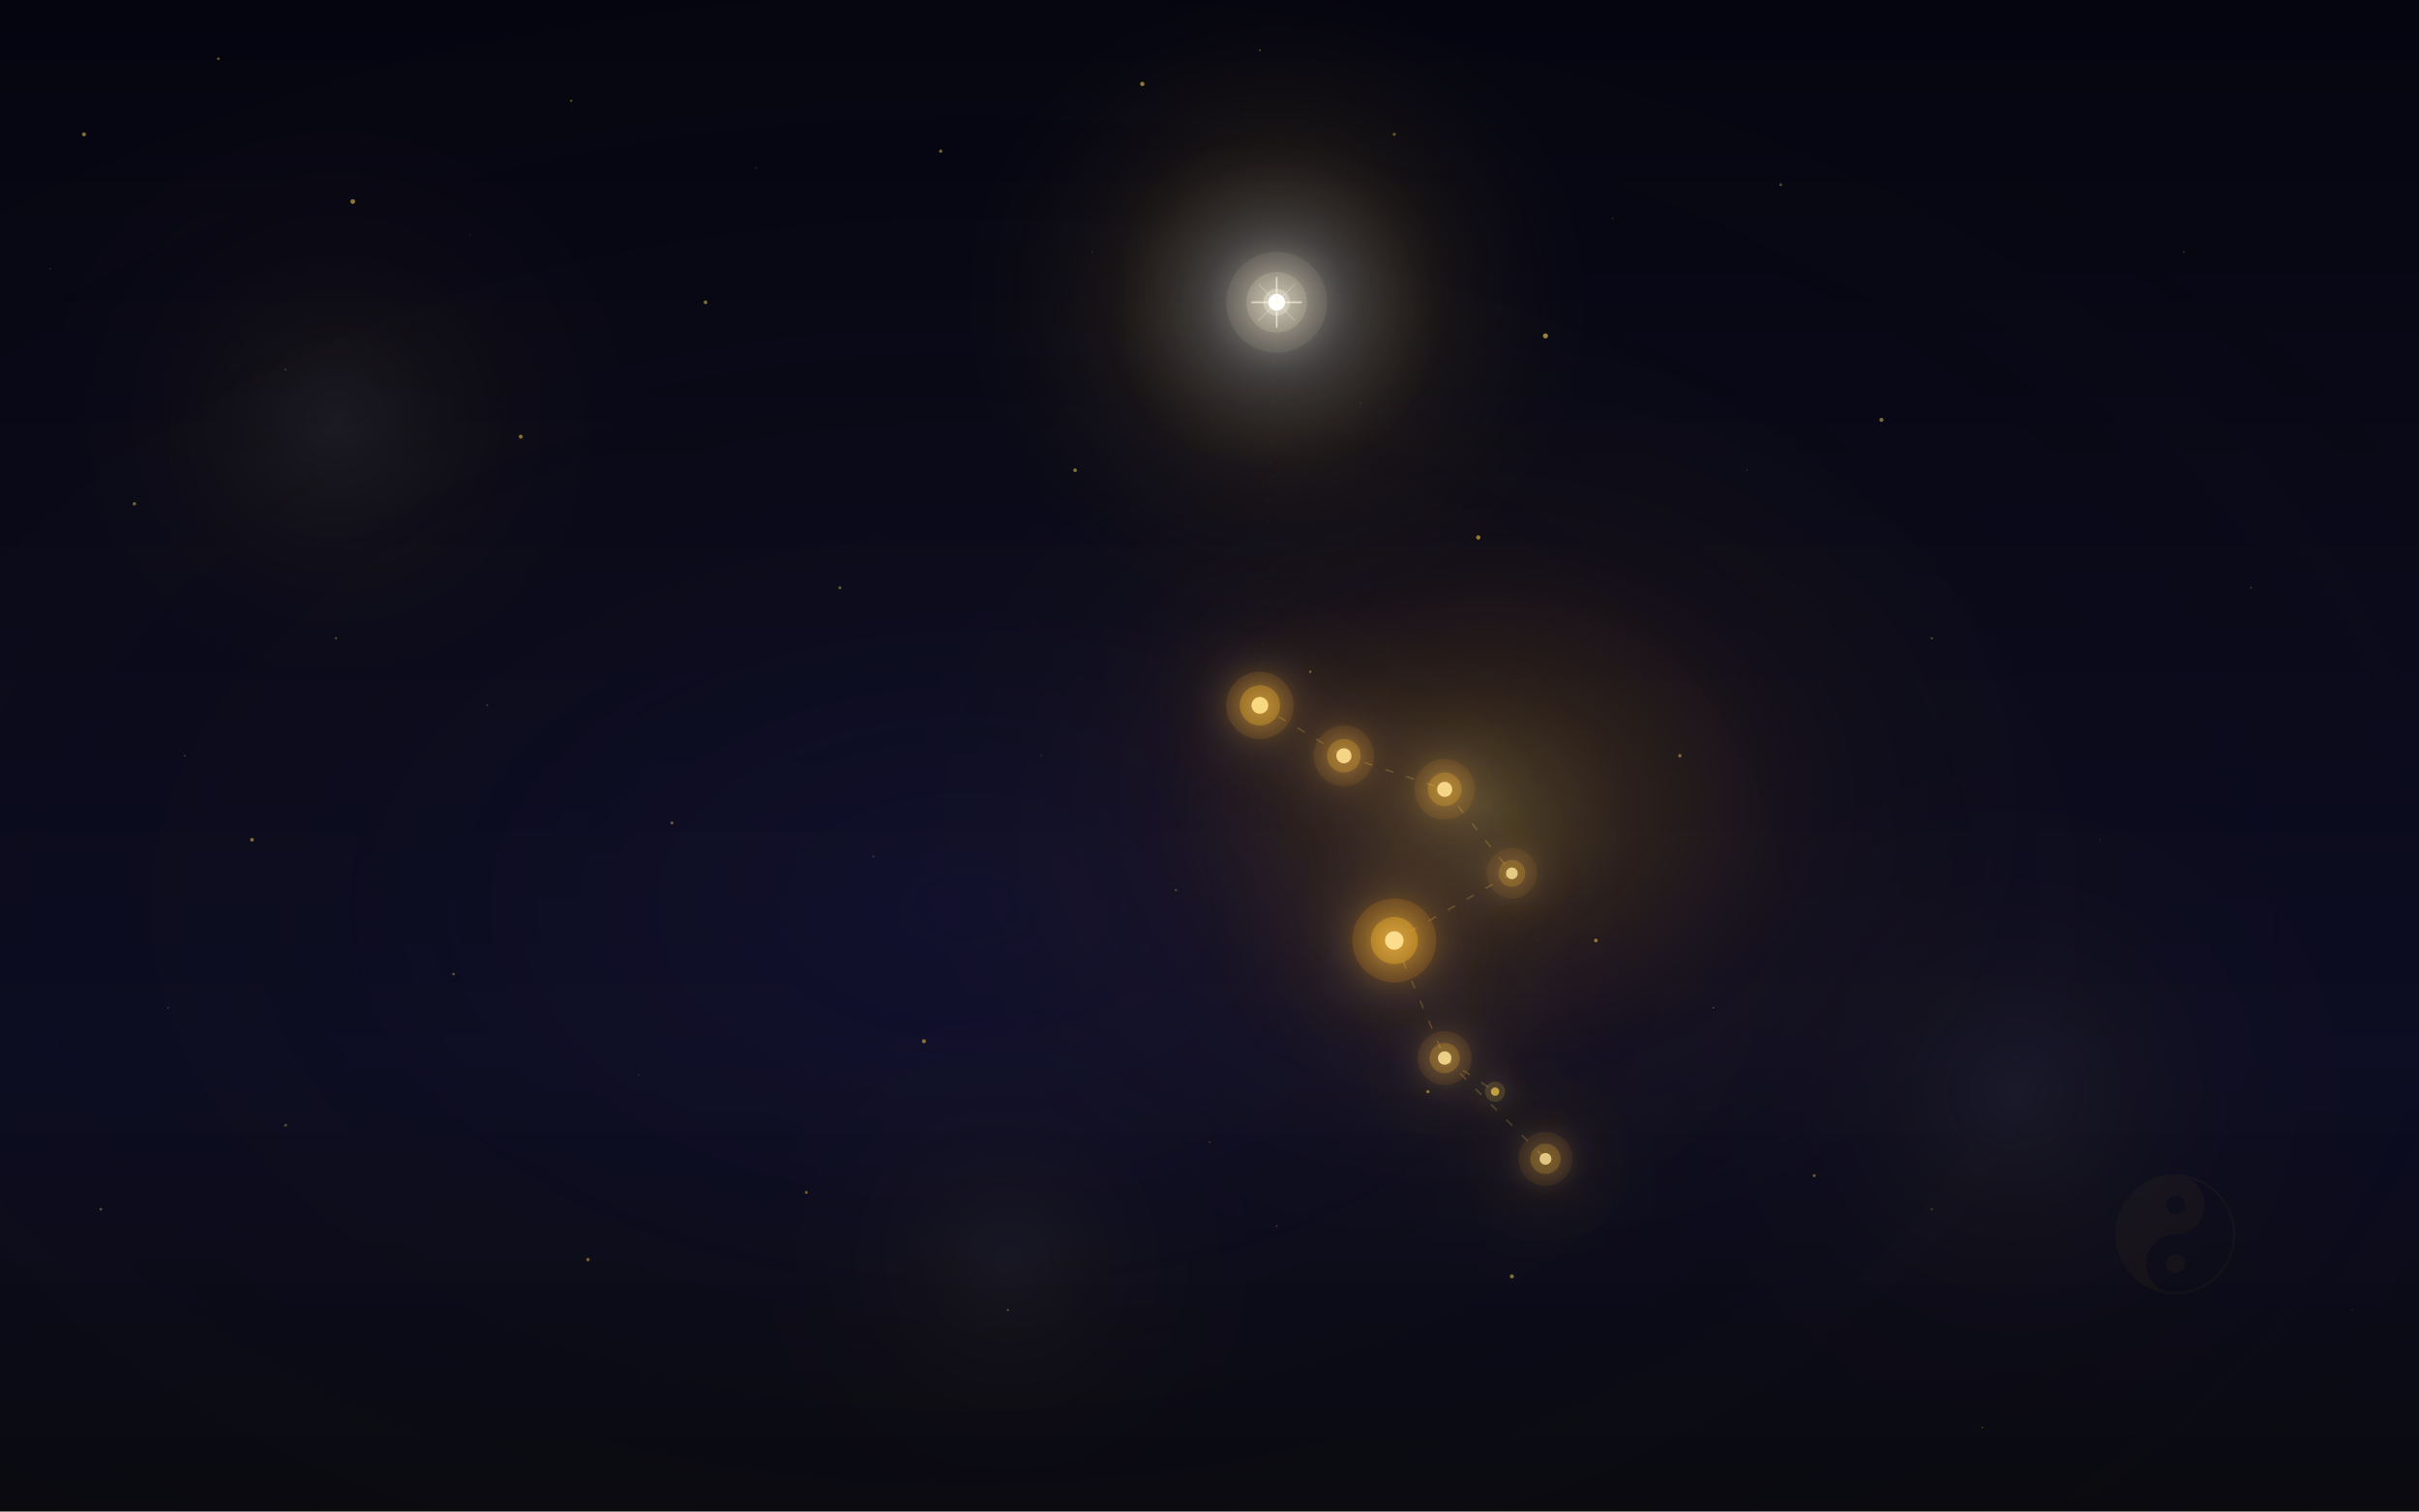
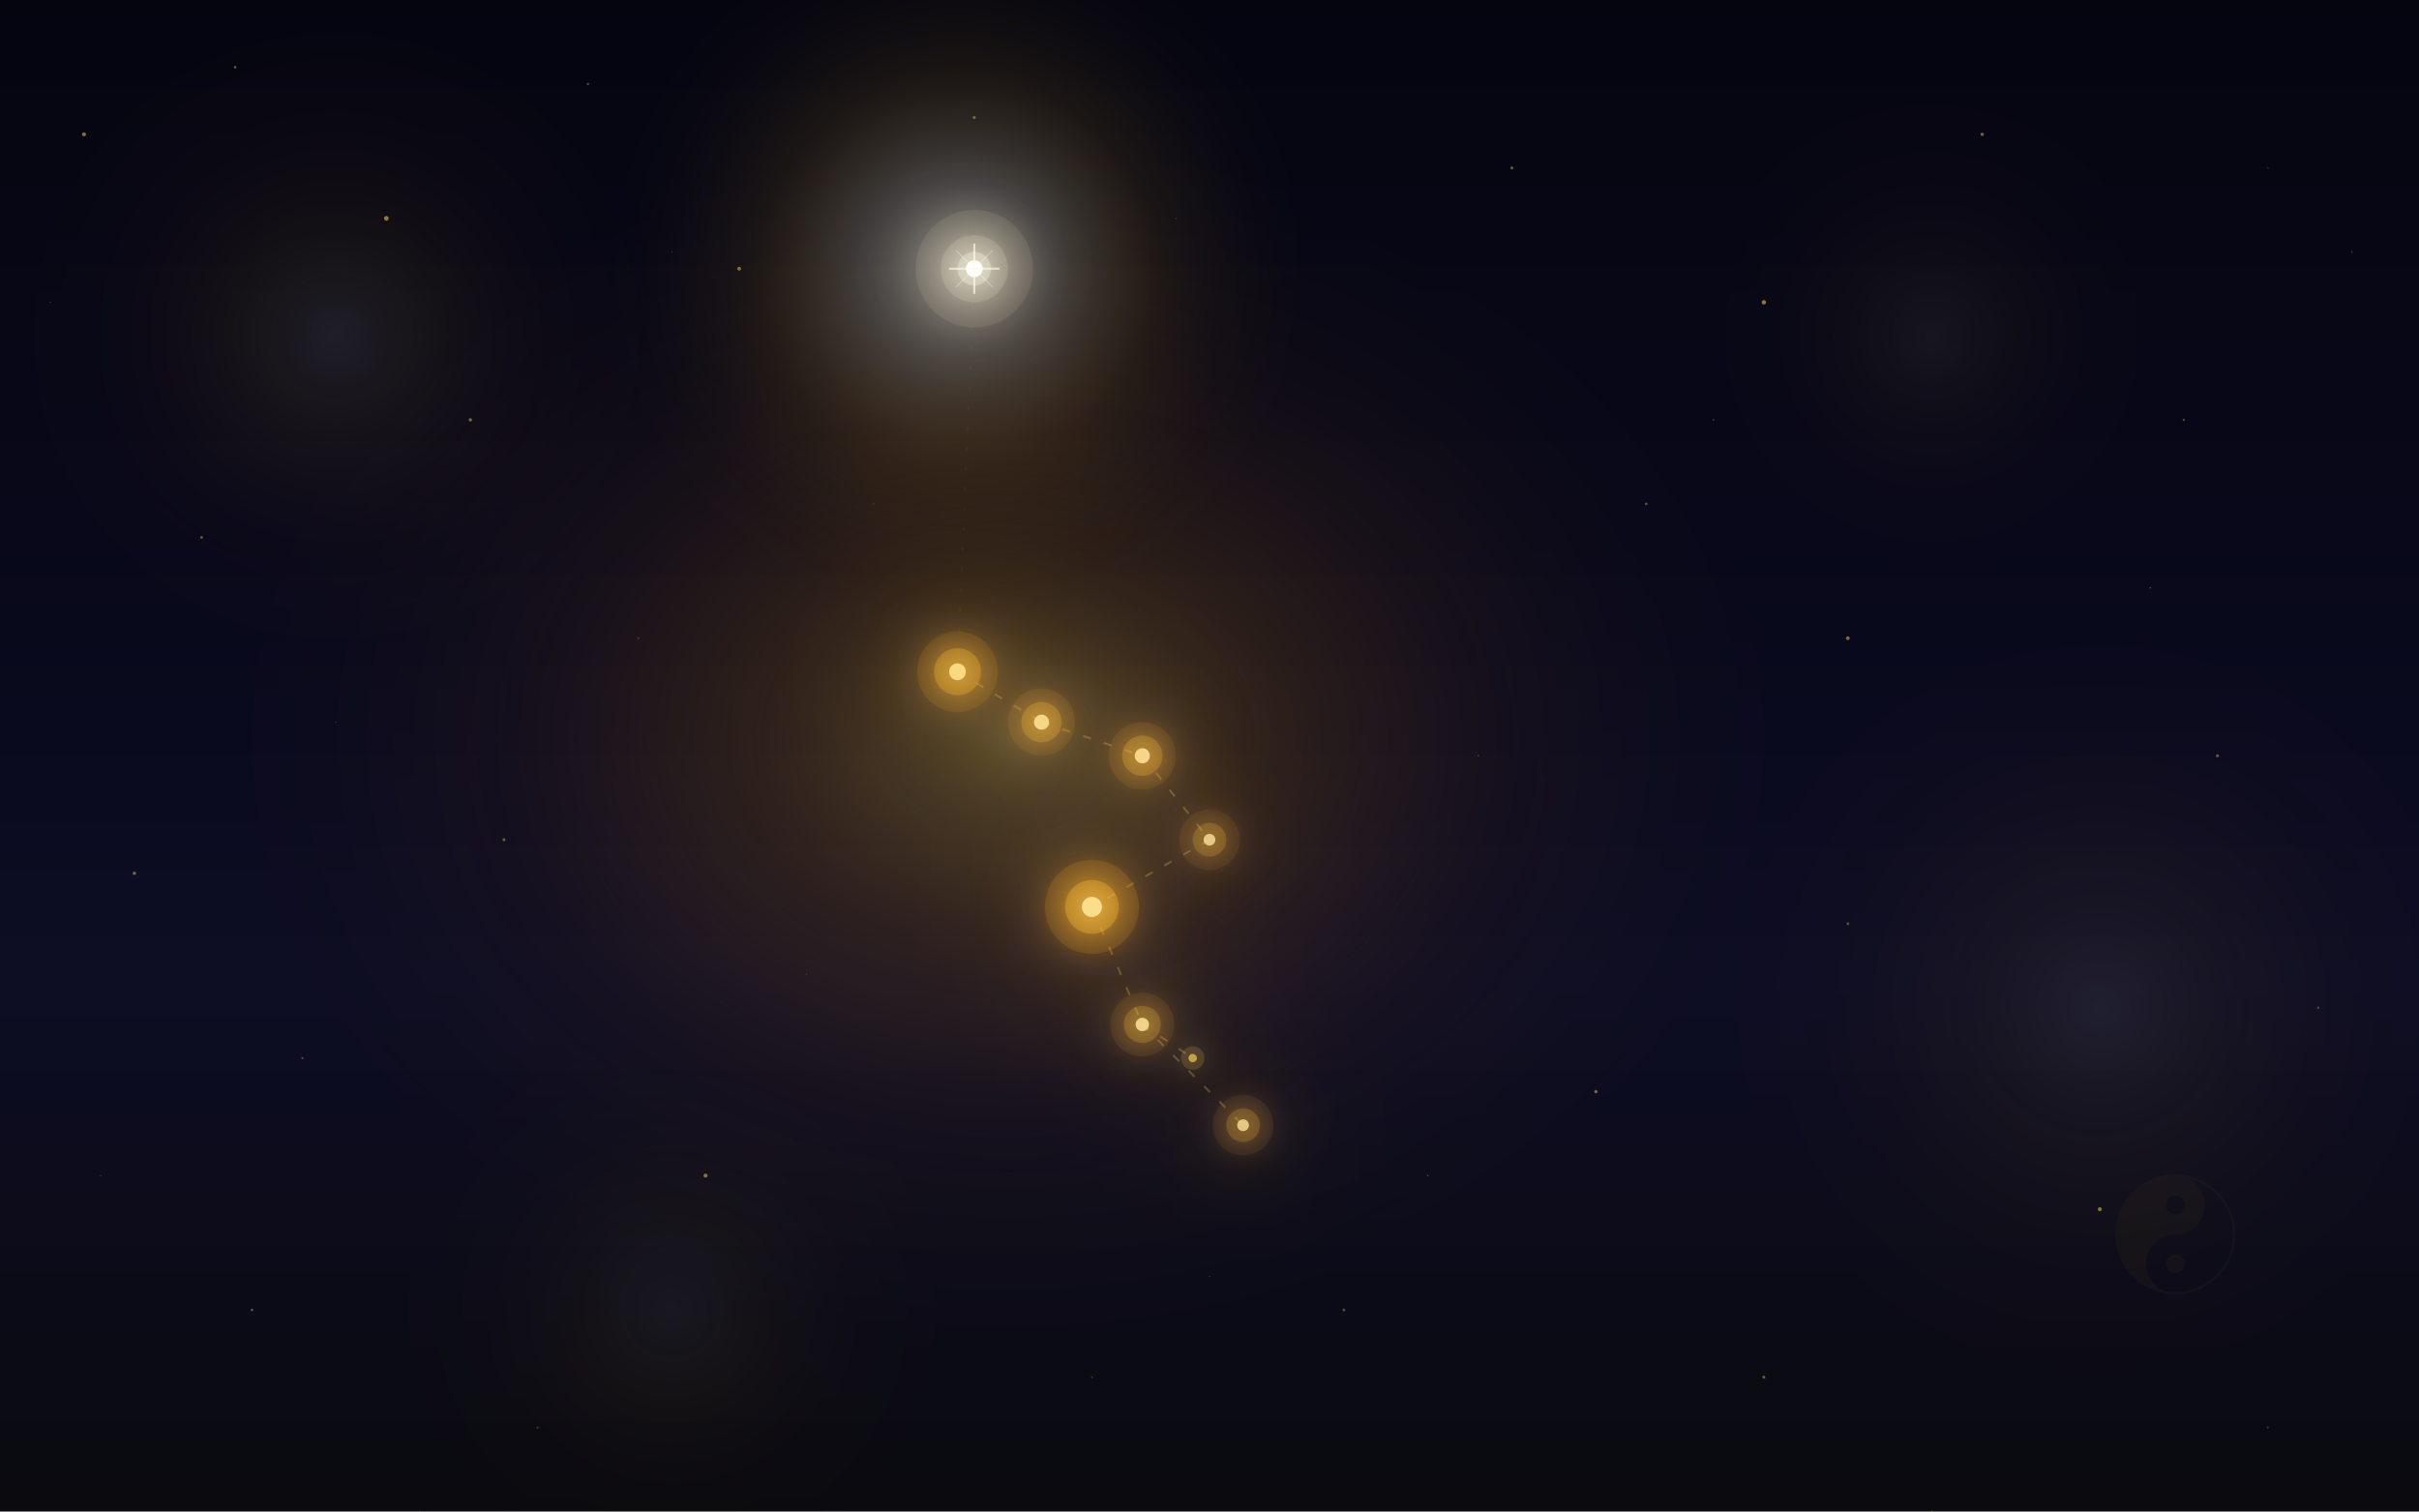
<svg xmlns="http://www.w3.org/2000/svg" viewBox="0 0 1440 900" fill="none">
  <defs>
    <filter id="starGlow" x="-50%" y="-50%" width="200%" height="200%">
      <feGaussianBlur in="SourceGraphic" stdDeviation="2" result="blur1" />
      <feGaussianBlur in="SourceGraphic" stdDeviation="6" result="blur2" />
      <feGaussianBlur in="SourceGraphic" stdDeviation="12" result="blur3" />
      <feMerge>
        <feMergeNode in="blur3" />
        <feMergeNode in="blur2" />
        <feMergeNode in="blur1" />
        <feMergeNode in="SourceGraphic" />
      </feMerge>
    </filter>
    <filter id="bigGlow" x="-100%" y="-100%" width="300%" height="300%">
      <feGaussianBlur in="SourceGraphic" stdDeviation="8" result="blur1" />
      <feGaussianBlur in="SourceGraphic" stdDeviation="20" result="blur2" />
      <feGaussianBlur in="SourceGraphic" stdDeviation="40" result="blur3" />
      <feMerge>
        <feMergeNode in="blur3" />
        <feMergeNode in="blur2" />
        <feMergeNode in="blur1" />
        <feMergeNode in="SourceGraphic" />
      </feMerge>
    </filter>
-     <radialGradient id="goldHalo" cx="50%" cy="50%" r="60%">
-       <stop offset="0%" stop-color="#fef3c7" stop-opacity="0.18" />
-       <stop offset="30%" stop-color="#fbbf24" stop-opacity="0.08" />
-       <stop offset="60%" stop-color="#b45309" stop-opacity="0.03" />
-       <stop offset="100%" stop-color="#0a0a0f" stop-opacity="0" />
-     </radialGradient>
-     <radialGradient id="beidouHalo" cx="55%" cy="50%" r="55%">
-       <stop offset="0%" stop-color="#fcd34d" stop-opacity="0.25" />
-       <stop offset="25%" stop-color="#f59e0b" stop-opacity="0.12" />
-       <stop offset="50%" stop-color="#d97706" stop-opacity="0.04" />
+     <radialGradient id="beidouHalo" cx="50%" cy="50%" r="55%">
+       <stop offset="0%" stop-color="#fcd34d" stop-opacity="0.30" />
+       <stop offset="30%" stop-color="#f59e0b" stop-opacity="0.15" />
+       <stop offset="60%" stop-color="#d97706" stop-opacity="0.05" />
      <stop offset="100%" stop-color="transparent" stop-opacity="0" />
    </radialGradient>
    <radialGradient id="polarisHalo" cx="50%" cy="50%" r="50%">
-       <stop offset="0%" stop-color="#fefce8" stop-opacity="0.35" />
-       <stop offset="20%" stop-color="#fef3c7" stop-opacity="0.2" />
-       <stop offset="50%" stop-color="#fbbf24" stop-opacity="0.06" />
+       <stop offset="0%" stop-color="#fefce8" stop-opacity="0.40" />
+       <stop offset="25%" stop-color="#fef3c7" stop-opacity="0.22" />
+       <stop offset="55%" stop-color="#fbbf24" stop-opacity="0.08" />
      <stop offset="100%" stop-color="transparent" stop-opacity="0" />
    </radialGradient>
-     <radialGradient id="nebulaGrad" cx="40%" cy="60%" r="70%">
-       <stop offset="0%" stop-color="#1e1b4b" stop-opacity="0.3" />
-       <stop offset="40%" stop-color="#0f0f1a" stop-opacity="0.2" />
-       <stop offset="100%" stop-color="#0a0a0f" stop-opacity="0" />
+     <radialGradient id="goldHalo" cx="50%" cy="50%" r="60%">
+       <stop offset="0%" stop-color="#fef3c7" stop-opacity="0.2" />
+       <stop offset="30%" stop-color="#fbbf24" stop-opacity="0.10" />
+       <stop offset="60%" stop-color="#b45309" stop-opacity="0.04" />
+       <stop offset="100%" stop-color="transparent" stop-opacity="0" />
    </radialGradient>
    <linearGradient id="skyGrad" x1="0" y1="0" x2="0" y2="1">
      <stop offset="0%" stop-color="#050510" />
-       <stop offset="40%" stop-color="#0a0a1a" />
-       <stop offset="70%" stop-color="#0d0d24" />
+       <stop offset="35%" stop-color="#08081a" />
+       <stop offset="65%" stop-color="#0d0d24" />
      <stop offset="100%" stop-color="#0a0a0f" />
    </linearGradient>
  </defs>
  <rect width="1440" height="900" fill="url(#skyGrad)" />
-   <rect width="1440" height="900" fill="url(#nebulaGrad)" />
-   <ellipse cx="850" cy="480" rx="350" ry="280" fill="url(#beidouHalo)" />
-   <circle cx="760" cy="180" r="200" fill="url(#polarisHalo)" />
-   <circle cx="200" cy="250" r="180" fill="url(#goldHalo)" opacity="0.4" />
-   <circle cx="1200" cy="650" r="200" fill="url(#goldHalo)" opacity="0.3" />
-   <circle cx="600" cy="750" r="150" fill="url(#goldHalo)" opacity="0.25" />
+   <ellipse cx="600" cy="440" rx="450" ry="350" fill="url(#beidouHalo)" />
+   <circle cx="570" cy="160" r="220" fill="url(#polarisHalo)" />
+   <circle cx="200" cy="200" r="180" fill="url(#goldHalo)" opacity="0.5" />
+   <circle cx="1250" cy="600" r="220" fill="url(#goldHalo)" opacity="0.4" />
+   <circle cx="400" cy="780" r="160" fill="url(#goldHalo)" opacity="0.3" />
+   <circle cx="1150" cy="200" r="140" fill="url(#goldHalo)" opacity="0.3" />
  <g fill="#fcd34d">
    <circle cx="50" cy="80" r="1.2" opacity="0.5" />
-     <circle cx="130" cy="35" r="0.8" opacity="0.4" />
-     <circle cx="210" cy="120" r="1.4" opacity="0.55" />
-     <circle cx="340" cy="60" r="0.7" opacity="0.35" />
-     <circle cx="420" cy="180" r="1.1" opacity="0.5" />
-     <circle cx="560" cy="90" r="1.0" opacity="0.45" />
-     <circle cx="680" cy="50" r="1.3" opacity="0.55" />
-     <circle cx="750" cy="30" r="0.6" opacity="0.3" />
-     <circle cx="830" cy="80" r="0.9" opacity="0.4" />
-     <circle cx="920" cy="200" r="1.5" opacity="0.6" />
-     <circle cx="1060" cy="110" r="0.8" opacity="0.35" />
-     <circle cx="1120" cy="250" r="1.2" opacity="0.5" />
-     <circle cx="80" cy="300" r="1.0" opacity="0.45" />
-     <circle cx="200" cy="380" r="0.7" opacity="0.3" />
-     <circle cx="310" cy="260" r="1.2" opacity="0.5" />
-     <circle cx="500" cy="350" r="0.9" opacity="0.4" />
-     <circle cx="640" cy="280" r="1.1" opacity="0.5" />
-     <circle cx="780" cy="400" r="0.8" opacity="0.35" />
-     <circle cx="880" cy="320" r="1.3" opacity="0.55" />
-     <circle cx="1000" cy="450" r="1.0" opacity="0.45" />
-     <circle cx="1150" cy="380" r="0.7" opacity="0.3" />
-     <circle cx="150" cy="500" r="1.1" opacity="0.5" />
-     <circle cx="270" cy="580" r="0.8" opacity="0.35" />
-     <circle cx="400" cy="490" r="0.9" opacity="0.4" />
-     <circle cx="550" cy="620" r="1.2" opacity="0.5" />
-     <circle cx="700" cy="530" r="0.7" opacity="0.3" />
-     <circle cx="850" cy="650" r="1.0" opacity="0.45" />
-     <circle cx="950" cy="560" r="1.1" opacity="0.5" />
-     <circle cx="1080" cy="700" r="0.9" opacity="0.4" />
-     <circle cx="60" cy="720" r="0.8" opacity="0.35" />
-     <circle cx="350" cy="750" r="1.0" opacity="0.45" />
-     <circle cx="600" cy="780" r="0.7" opacity="0.3" />
-     <circle cx="900" cy="760" r="1.2" opacity="0.5" />
-     <circle cx="1150" cy="720" r="0.6" opacity="0.25" />
-     <circle cx="170" cy="670" r="0.8" opacity="0.35" />
-     <circle cx="480" cy="710" r="0.9" opacity="0.4" />
-     <circle cx="30" cy="160" r="0.4" opacity="0.25" />
-     <circle cx="290" cy="420" r="0.5" opacity="0.3" />
-     <circle cx="450" cy="100" r="0.4" opacity="0.25" />
-     <circle cx="720" cy="680" r="0.5" opacity="0.3" />
-     <circle cx="810" cy="240" r="0.4" opacity="0.25" />
-     <circle cx="1020" cy="600" r="0.5" opacity="0.3" />
-     <circle cx="170" cy="220" r="0.5" opacity="0.3" />
-     <circle cx="620" cy="450" r="0.4" opacity="0.25" />
-     <circle cx="520" cy="510" r="0.5" opacity="0.3" />
-     <circle cx="960" cy="130" r="0.4" opacity="0.25" />
-     <circle cx="110" cy="450" r="0.5" opacity="0.3" />
-     <circle cx="380" cy="640" r="0.4" opacity="0.25" />
-     <circle cx="760" cy="730" r="0.5" opacity="0.3" />
-     <circle cx="1040" cy="280" r="0.4" opacity="0.25" />
-     <circle cx="1300" cy="150" r="0.5" opacity="0.25" />
-     <circle cx="1250" cy="500" r="0.4" opacity="0.2" />
-     <circle cx="1340" cy="350" r="0.5" opacity="0.3" />
-     <circle cx="280" cy="140" r="0.4" opacity="0.2" />
-     <circle cx="100" cy="600" r="0.5" opacity="0.25" />
-     <circle cx="650" cy="150" r="0.4" opacity="0.2" />
-     <circle cx="1180" cy="850" r="0.5" opacity="0.3" />
-     <circle cx="1400" cy="780" r="0.4" opacity="0.2" />
+     <circle cx="140" cy="40" r="0.8" opacity="0.4" />
+     <circle cx="230" cy="130" r="1.4" opacity="0.55" />
+     <circle cx="350" cy="50" r="0.7" opacity="0.35" />
+     <circle cx="440" cy="160" r="1.1" opacity="0.5" />
+     <circle cx="580" cy="70" r="0.9" opacity="0.4" />
+     <circle cx="120" cy="320" r="0.8" opacity="0.4" />
+     <circle cx="280" cy="250" r="1.0" opacity="0.45" />
+     <circle cx="900" cy="100" r="0.9" opacity="0.4" />
+     <circle cx="1050" cy="180" r="1.3" opacity="0.55" />
+     <circle cx="1180" cy="80" r="1.0" opacity="0.45" />
+     <circle cx="1300" cy="250" r="0.7" opacity="0.3" />
+     <circle cx="1400" cy="150" r="0.5" opacity="0.25" />
+     <circle cx="980" cy="300" r="0.8" opacity="0.35" />
+     <circle cx="1100" cy="380" r="1.1" opacity="0.5" />
+     <circle cx="1320" cy="450" r="0.9" opacity="0.4" />
+     <circle cx="80" cy="520" r="1.0" opacity="0.45" />
+     <circle cx="180" cy="630" r="0.7" opacity="0.3" />
+     <circle cx="300" cy="500" r="0.9" opacity="0.4" />
+     <circle cx="420" cy="700" r="1.2" opacity="0.5" />
+     <circle cx="150" cy="780" r="0.8" opacity="0.35" />
+     <circle cx="320" cy="850" r="0.6" opacity="0.25" />
+     <circle cx="950" cy="650" r="1.0" opacity="0.45" />
+     <circle cx="1100" cy="550" r="0.8" opacity="0.35" />
+     <circle cx="1250" cy="720" r="1.2" opacity="0.5" />
+     <circle cx="1380" cy="600" r="0.7" opacity="0.3" />
+     <circle cx="1050" cy="820" r="0.9" opacity="0.4" />
+     <circle cx="1350" cy="850" r="0.6" opacity="0.25" />
+     <circle cx="800" cy="780" r="0.8" opacity="0.35" />
+     <circle cx="650" cy="820" r="0.5" opacity="0.25" />
+     <circle cx="30" cy="180" r="0.4" opacity="0.25" />
+     <circle cx="380" cy="380" r="0.5" opacity="0.3" />
+     <circle cx="700" cy="130" r="0.4" opacity="0.25" />
+     <circle cx="880" cy="450" r="0.5" opacity="0.3" />
+     <circle cx="480" cy="580" r="0.4" opacity="0.25" />
+     <circle cx="1020" cy="250" r="0.5" opacity="0.3" />
+     <circle cx="200" cy="430" r="0.4" opacity="0.25" />
+     <circle cx="850" cy="700" r="0.5" opacity="0.3" />
+     <circle cx="60" cy="700" r="0.4" opacity="0.25" />
+     <circle cx="1280" cy="350" r="0.5" opacity="0.3" />
+     <circle cx="520" cy="300" r="0.4" opacity="0.25" />
+     <circle cx="1150" cy="900" r="0.5" opacity="0.3" />
+     <circle cx="720" cy="760" r="0.4" opacity="0.25" />
+     <circle cx="400" cy="150" r="0.4" opacity="0.2" />
+     <circle cx="1350" cy="100" r="0.5" opacity="0.2" />
+     <circle cx="250" cy="900" r="0.4" opacity="0.2" />
  </g>
-   <g stroke="#fcd34d" stroke-width="1.0" opacity="0.2" fill="none" stroke-dasharray="5 8">
-     <line x1="750" y1="420" x2="800" y2="450" />
-     <line x1="800" y1="450" x2="860" y2="470" />
-     <line x1="860" y1="470" x2="900" y2="520" />
-     <line x1="900" y1="520" x2="830" y2="560" />
-     <line x1="830" y1="560" x2="860" y2="630" />
-     <line x1="860" y1="630" x2="890" y2="650" />
-     <line x1="860" y1="630" x2="920" y2="690" />
-     <line x1="750" y1="420" x2="760" y2="180" opacity="0.12" stroke-dasharray="2 10" />
+   <g stroke="#fcd34d" stroke-width="1.2" opacity="0.25" fill="none" stroke-dasharray="5 8">
+     <line x1="570" y1="400" x2="620" y2="430" />
+     <line x1="620" y1="430" x2="680" y2="450" />
+     <line x1="680" y1="450" x2="720" y2="500" />
+     <line x1="720" y1="500" x2="650" y2="540" />
+     <line x1="650" y1="540" x2="680" y2="610" />
+     <line x1="680" y1="610" x2="710" y2="630" />
+     <line x1="680" y1="610" x2="740" y2="670" />
+     <line x1="570" y1="400" x2="580" y2="160" opacity="0.15" stroke-dasharray="2 10" />
  </g>
  <g filter="url(#bigGlow)">
-     <circle cx="750" cy="420" r="5" fill="#fef3c7" opacity="0.95" />
-     <circle cx="750" cy="420" r="12" fill="#fbbf24" opacity="0.3" />
-     <circle cx="750" cy="420" r="20" fill="#f59e0b" opacity="0.12" />
-     <circle cx="800" cy="450" r="4.5" fill="#fef3c7" opacity="0.9" />
-     <circle cx="800" cy="450" r="10" fill="#fbbf24" opacity="0.25" />
-     <circle cx="800" cy="450" r="18" fill="#f59e0b" opacity="0.1" />
-     <circle cx="860" cy="470" r="4.5" fill="#fef3c7" opacity="0.9" />
-     <circle cx="860" cy="470" r="10" fill="#fbbf24" opacity="0.25" />
-     <circle cx="860" cy="470" r="18" fill="#f59e0b" opacity="0.1" />
-     <circle cx="900" cy="520" r="3.5" fill="#fef3c7" opacity="0.8" />
-     <circle cx="900" cy="520" r="8" fill="#fbbf24" opacity="0.2" />
-     <circle cx="900" cy="520" r="15" fill="#f59e0b" opacity="0.08" />
-     <circle cx="830" cy="560" r="5.5" fill="#fefce8" opacity="1" />
-     <circle cx="830" cy="560" r="14" fill="#fbbf24" opacity="0.35" />
-     <circle cx="830" cy="560" r="25" fill="#f59e0b" opacity="0.15" />
-     <circle cx="860" cy="630" r="4" fill="#fef3c7" opacity="0.85" />
-     <circle cx="860" cy="630" r="9" fill="#fbbf24" opacity="0.22" />
-     <circle cx="860" cy="630" r="16" fill="#f59e0b" opacity="0.09" />
-     <circle cx="890" cy="650" r="2.5" fill="#fcd34d" opacity="0.65" />
-     <circle cx="890" cy="650" r="6" fill="#fcd34d" opacity="0.15" />
-     <circle cx="920" cy="690" r="3.5" fill="#fef3c7" opacity="0.8" />
-     <circle cx="920" cy="690" r="9" fill="#fbbf24" opacity="0.2" />
-     <circle cx="920" cy="690" r="16" fill="#f59e0b" opacity="0.08" />
+     <circle cx="570" cy="400" r="5" fill="#fef3c7" opacity="0.95" />
+     <circle cx="570" cy="400" r="14" fill="#fbbf24" opacity="0.3" />
+     <circle cx="570" cy="400" r="24" fill="#f59e0b" opacity="0.12" />
+     <circle cx="620" cy="430" r="4.5" fill="#fef3c7" opacity="0.9" />
+     <circle cx="620" cy="430" r="12" fill="#fbbf24" opacity="0.25" />
+     <circle cx="620" cy="430" r="20" fill="#f59e0b" opacity="0.1" />
+     <circle cx="680" cy="450" r="4.5" fill="#fef3c7" opacity="0.9" />
+     <circle cx="680" cy="450" r="12" fill="#fbbf24" opacity="0.25" />
+     <circle cx="680" cy="450" r="20" fill="#f59e0b" opacity="0.1" />
+     <circle cx="720" cy="500" r="3.5" fill="#fef3c7" opacity="0.8" />
+     <circle cx="720" cy="500" r="10" fill="#fbbf24" opacity="0.2" />
+     <circle cx="720" cy="500" r="18" fill="#f59e0b" opacity="0.08" />
+     <circle cx="650" cy="540" r="6" fill="#fefce8" opacity="1" />
+     <circle cx="650" cy="540" r="16" fill="#fbbf24" opacity="0.35" />
+     <circle cx="650" cy="540" r="28" fill="#f59e0b" opacity="0.15" />
+     <circle cx="680" cy="610" r="4" fill="#fef3c7" opacity="0.85" />
+     <circle cx="680" cy="610" r="11" fill="#fbbf24" opacity="0.22" />
+     <circle cx="680" cy="610" r="19" fill="#f59e0b" opacity="0.09" />
+     <circle cx="710" cy="630" r="2.5" fill="#fcd34d" opacity="0.65" />
+     <circle cx="710" cy="630" r="7" fill="#fcd34d" opacity="0.15" />
+     <circle cx="740" cy="670" r="3.5" fill="#fef3c7" opacity="0.8" />
+     <circle cx="740" cy="670" r="10" fill="#fbbf24" opacity="0.2" />
+     <circle cx="740" cy="670" r="18" fill="#f59e0b" opacity="0.08" />
  </g>
  <g filter="url(#bigGlow)">
-     <circle cx="760" cy="180" r="30" fill="#fef3c7" opacity="0.08" />
-     <circle cx="760" cy="180" r="18" fill="#fef3c7" opacity="0.15" />
-     <circle cx="760" cy="180" r="8" fill="#fefce8" opacity="0.3" />
-     <circle cx="760" cy="180" r="5" fill="#ffffff" opacity="1" />
-     <circle cx="760" cy="180" r="2.5" fill="#ffffff" opacity="1" />
-     <line x1="760" y1="165" x2="760" y2="195" stroke="#fefce8" stroke-width="1.0" opacity="0.6" />
-     <line x1="745" y1="180" x2="775" y2="180" stroke="#fefce8" stroke-width="1.0" opacity="0.6" />
-     <line x1="749" y1="169" x2="771" y2="191" stroke="#fefce8" stroke-width="0.5" opacity="0.3" />
-     <line x1="771" y1="169" x2="749" y2="191" stroke="#fefce8" stroke-width="0.5" opacity="0.3" />
+     <circle cx="580" cy="160" r="35" fill="#fef3c7" opacity="0.08" />
+     <circle cx="580" cy="160" r="20" fill="#fef3c7" opacity="0.15" />
+     <circle cx="580" cy="160" r="10" fill="#fefce8" opacity="0.3" />
+     <circle cx="580" cy="160" r="5" fill="#ffffff" opacity="1" />
+     <circle cx="580" cy="160" r="2.5" fill="#ffffff" opacity="1" />
+     <line x1="580" y1="145" x2="580" y2="175" stroke="#fefce8" stroke-width="1.2" opacity="0.65" />
+     <line x1="565" y1="160" x2="595" y2="160" stroke="#fefce8" stroke-width="1.2" opacity="0.65" />
+     <line x1="569" y1="149" x2="591" y2="171" stroke="#fefce8" stroke-width="0.6" opacity="0.35" />
+     <line x1="591" y1="149" x2="569" y2="171" stroke="#fefce8" stroke-width="0.6" opacity="0.35" />
  </g>
  <g transform="translate(1260, 700) scale(0.7)" opacity="0.035">
    <circle cx="50" cy="50" r="50" stroke="#fbbf24" stroke-width="2" />
    <path d="M50,0 A25,25 0 0,1 50,50 A25,25 0 0,0 50,100 A50,50 0 0,1 50,0" fill="#fbbf24" />
    <circle cx="50" cy="25" r="8" fill="#050510" />
    <circle cx="50" cy="75" r="8" fill="#fbbf24" />
  </g>
</svg>
